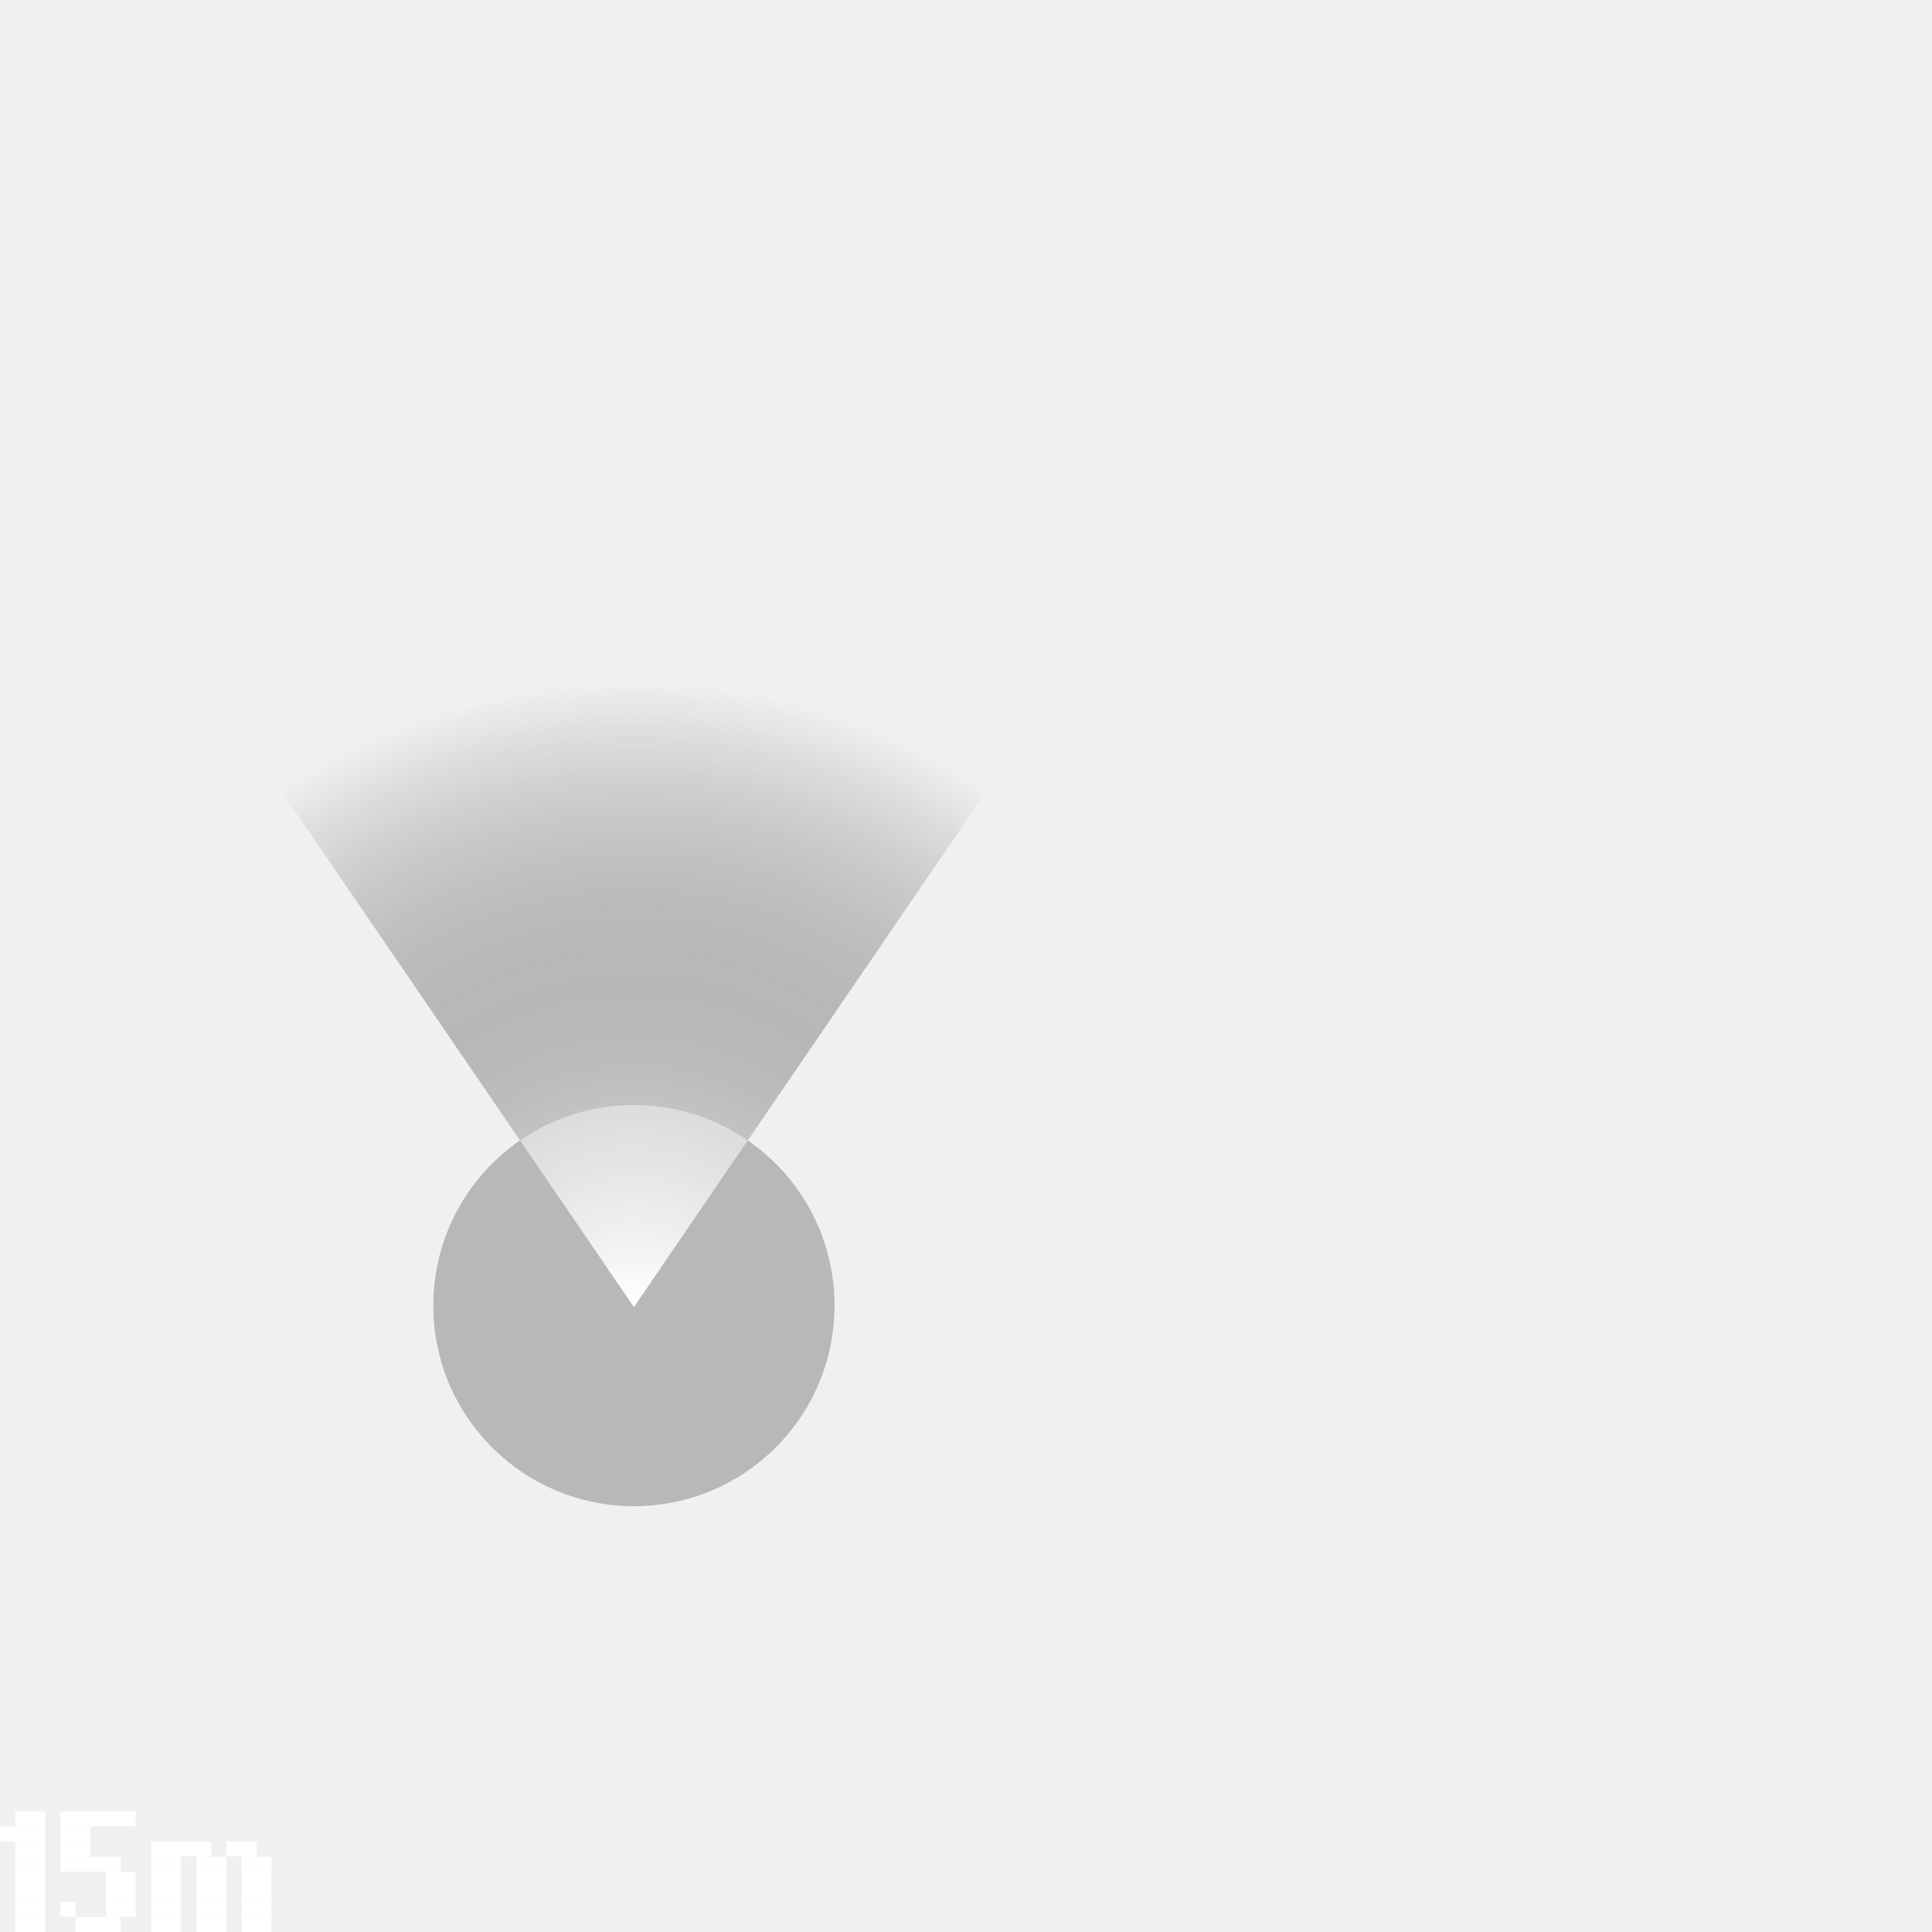
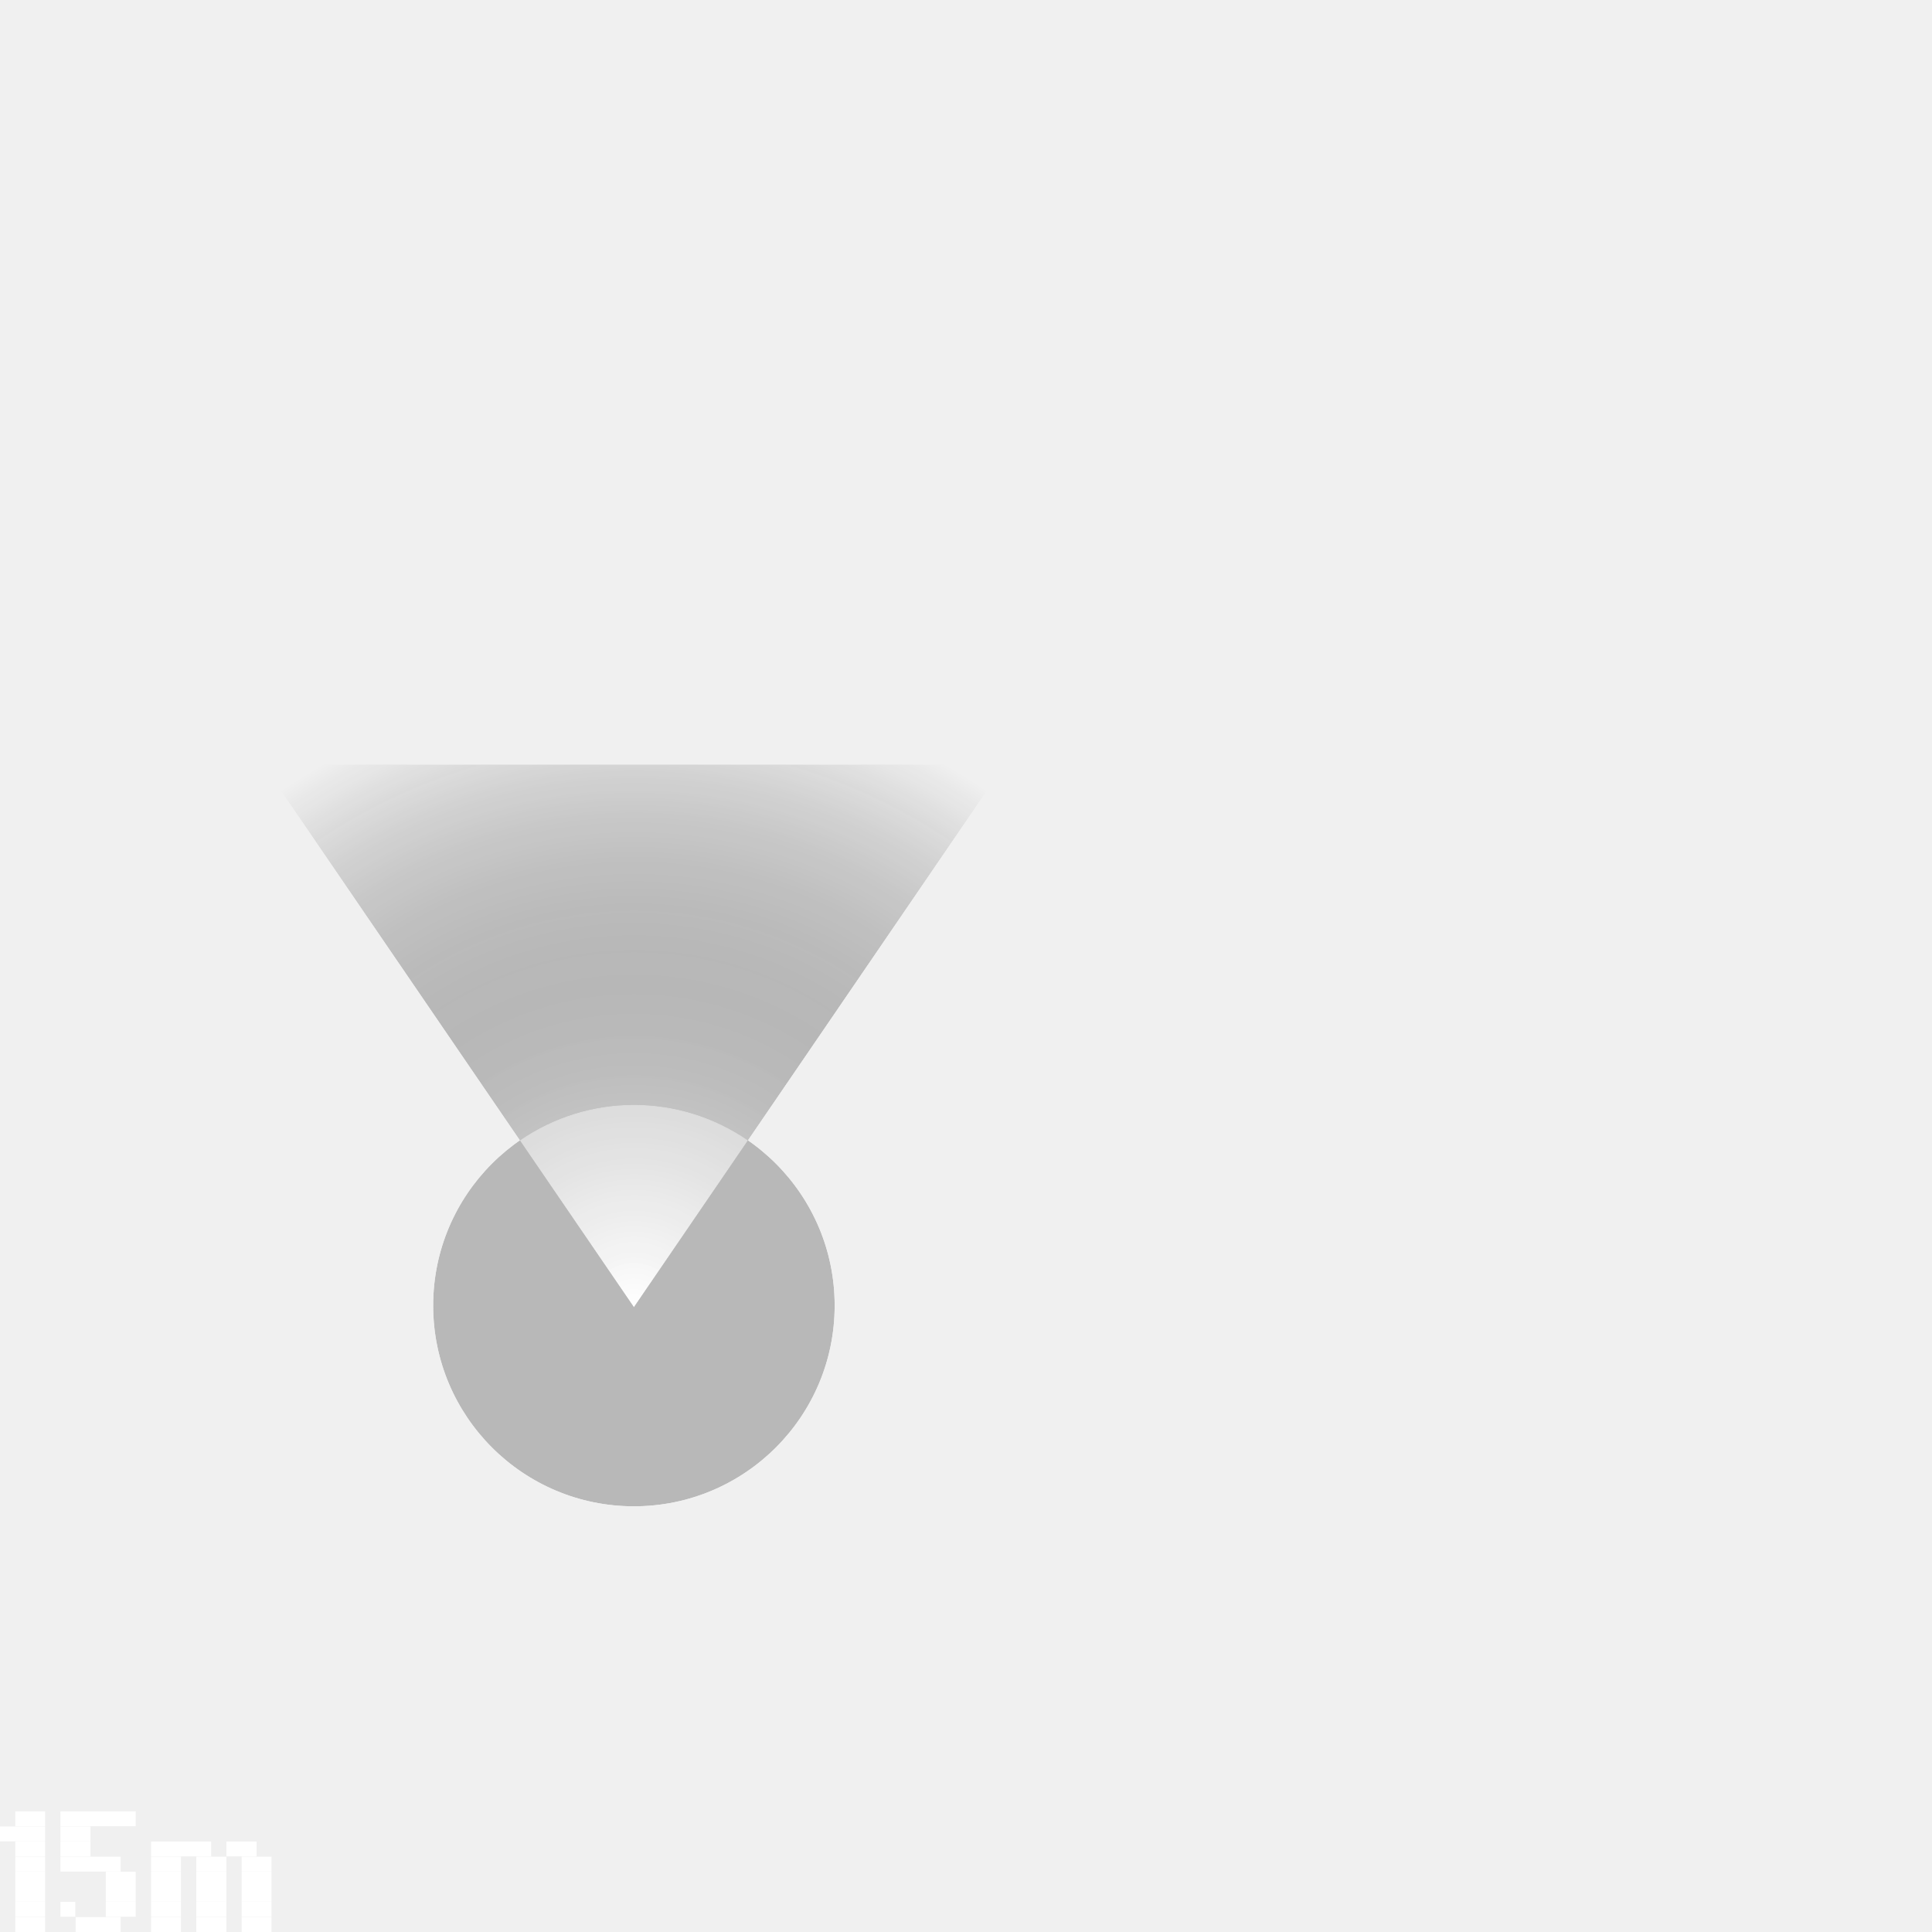
<svg xmlns="http://www.w3.org/2000/svg" xmlns:xlink="http://www.w3.org/1999/xlink" width="512" height="512" viewBox="0 0 512 512">
  <defs>
    <radialGradient id="cone" gradientUnits="userSpaceOnUse" cx="167.994" cy="346.437" r="165.922">
      <stop offset="0" stop-color="#fff" />
      <stop offset="1" stop-color="#000" />
    </radialGradient>
    <radialGradient id="coned" gradientUnits="userSpaceOnUse" cx="167.994" cy="346.437" r="165.922">
      <stop offset="0" stop-color="#fff" />
      <stop offset="1" stop-color="#878787" />
    </radialGradient>
    <g id="art">
-       <path d="M167.994,346.437 L54.604,180.515 L281.384,180.515 Z" fill="url(#cone)" />
+       <path d="M167.994,346.437 L69.695,202.598 L266.292,202.598 Z" fill="url(#cone)" />
      <circle cx="167.994" cy="345.987" r="53.201" fill="#878787" />
      <path d="M167.994,346.437 L137.767,302.207 A53.201,53.201 0 0 1 198.220,302.207 Z" fill="url(#coned)" />
      <rect x="4" y="480" width="8" height="4" fill="#fff" />
      <rect x="16" y="480" width="20" height="4" fill="#fff" />
      <rect x="0" y="484" width="12" height="4" fill="#fff" />
      <rect x="16" y="484" width="8" height="4" fill="#fff" />
      <rect x="4" y="488" width="8" height="4" fill="#fff" />
      <rect x="16" y="488" width="8" height="4" fill="#fff" />
      <rect x="40" y="488" width="16" height="4" fill="#fff" />
      <rect x="60" y="488" width="8" height="4" fill="#fff" />
      <rect x="4" y="492" width="8" height="4" fill="#fff" />
      <rect x="16" y="492" width="16" height="4" fill="#fff" />
      <rect x="40" y="492" width="8" height="4" fill="#fff" />
      <rect x="52" y="492" width="8" height="4" fill="#fff" />
      <rect x="64" y="492" width="8" height="4" fill="#fff" />
      <rect x="4" y="496" width="8" height="8" fill="#fff" />
      <rect x="28" y="496" width="8" height="8" fill="#fff" />
      <rect x="40" y="496" width="8" height="8" fill="#fff" />
      <rect x="52" y="496" width="8" height="8" fill="#fff" />
      <rect x="64" y="496" width="8" height="8" fill="#fff" />
      <rect x="4" y="504" width="8" height="4" fill="#fff" />
      <rect x="16" y="504" width="4" height="4" fill="#fff" />
      <rect x="28" y="504" width="8" height="4" fill="#fff" />
      <rect x="40" y="504" width="8" height="4" fill="#fff" />
      <rect x="52" y="504" width="8" height="4" fill="#fff" />
      <rect x="64" y="504" width="8" height="4" fill="#fff" />
      <rect x="4" y="508" width="8" height="4" fill="#fff" />
      <rect x="20" y="508" width="12" height="4" fill="#fff" />
      <rect x="40" y="508" width="8" height="4" fill="#fff" />
      <rect x="52" y="508" width="8" height="4" fill="#fff" />
      <rect x="64" y="508" width="8" height="4" fill="#fff" />
    </g>
    <mask id="lum" maskUnits="userSpaceOnUse" x="0" y="0" width="512" height="512">
      <use xlink:href="#art" />
    </mask>
  </defs>
  <g mask="url(#lum)">
    <rect width="512" height="512" fill="none" />
    <use xlink:href="#art" />
  </g>
</svg>
